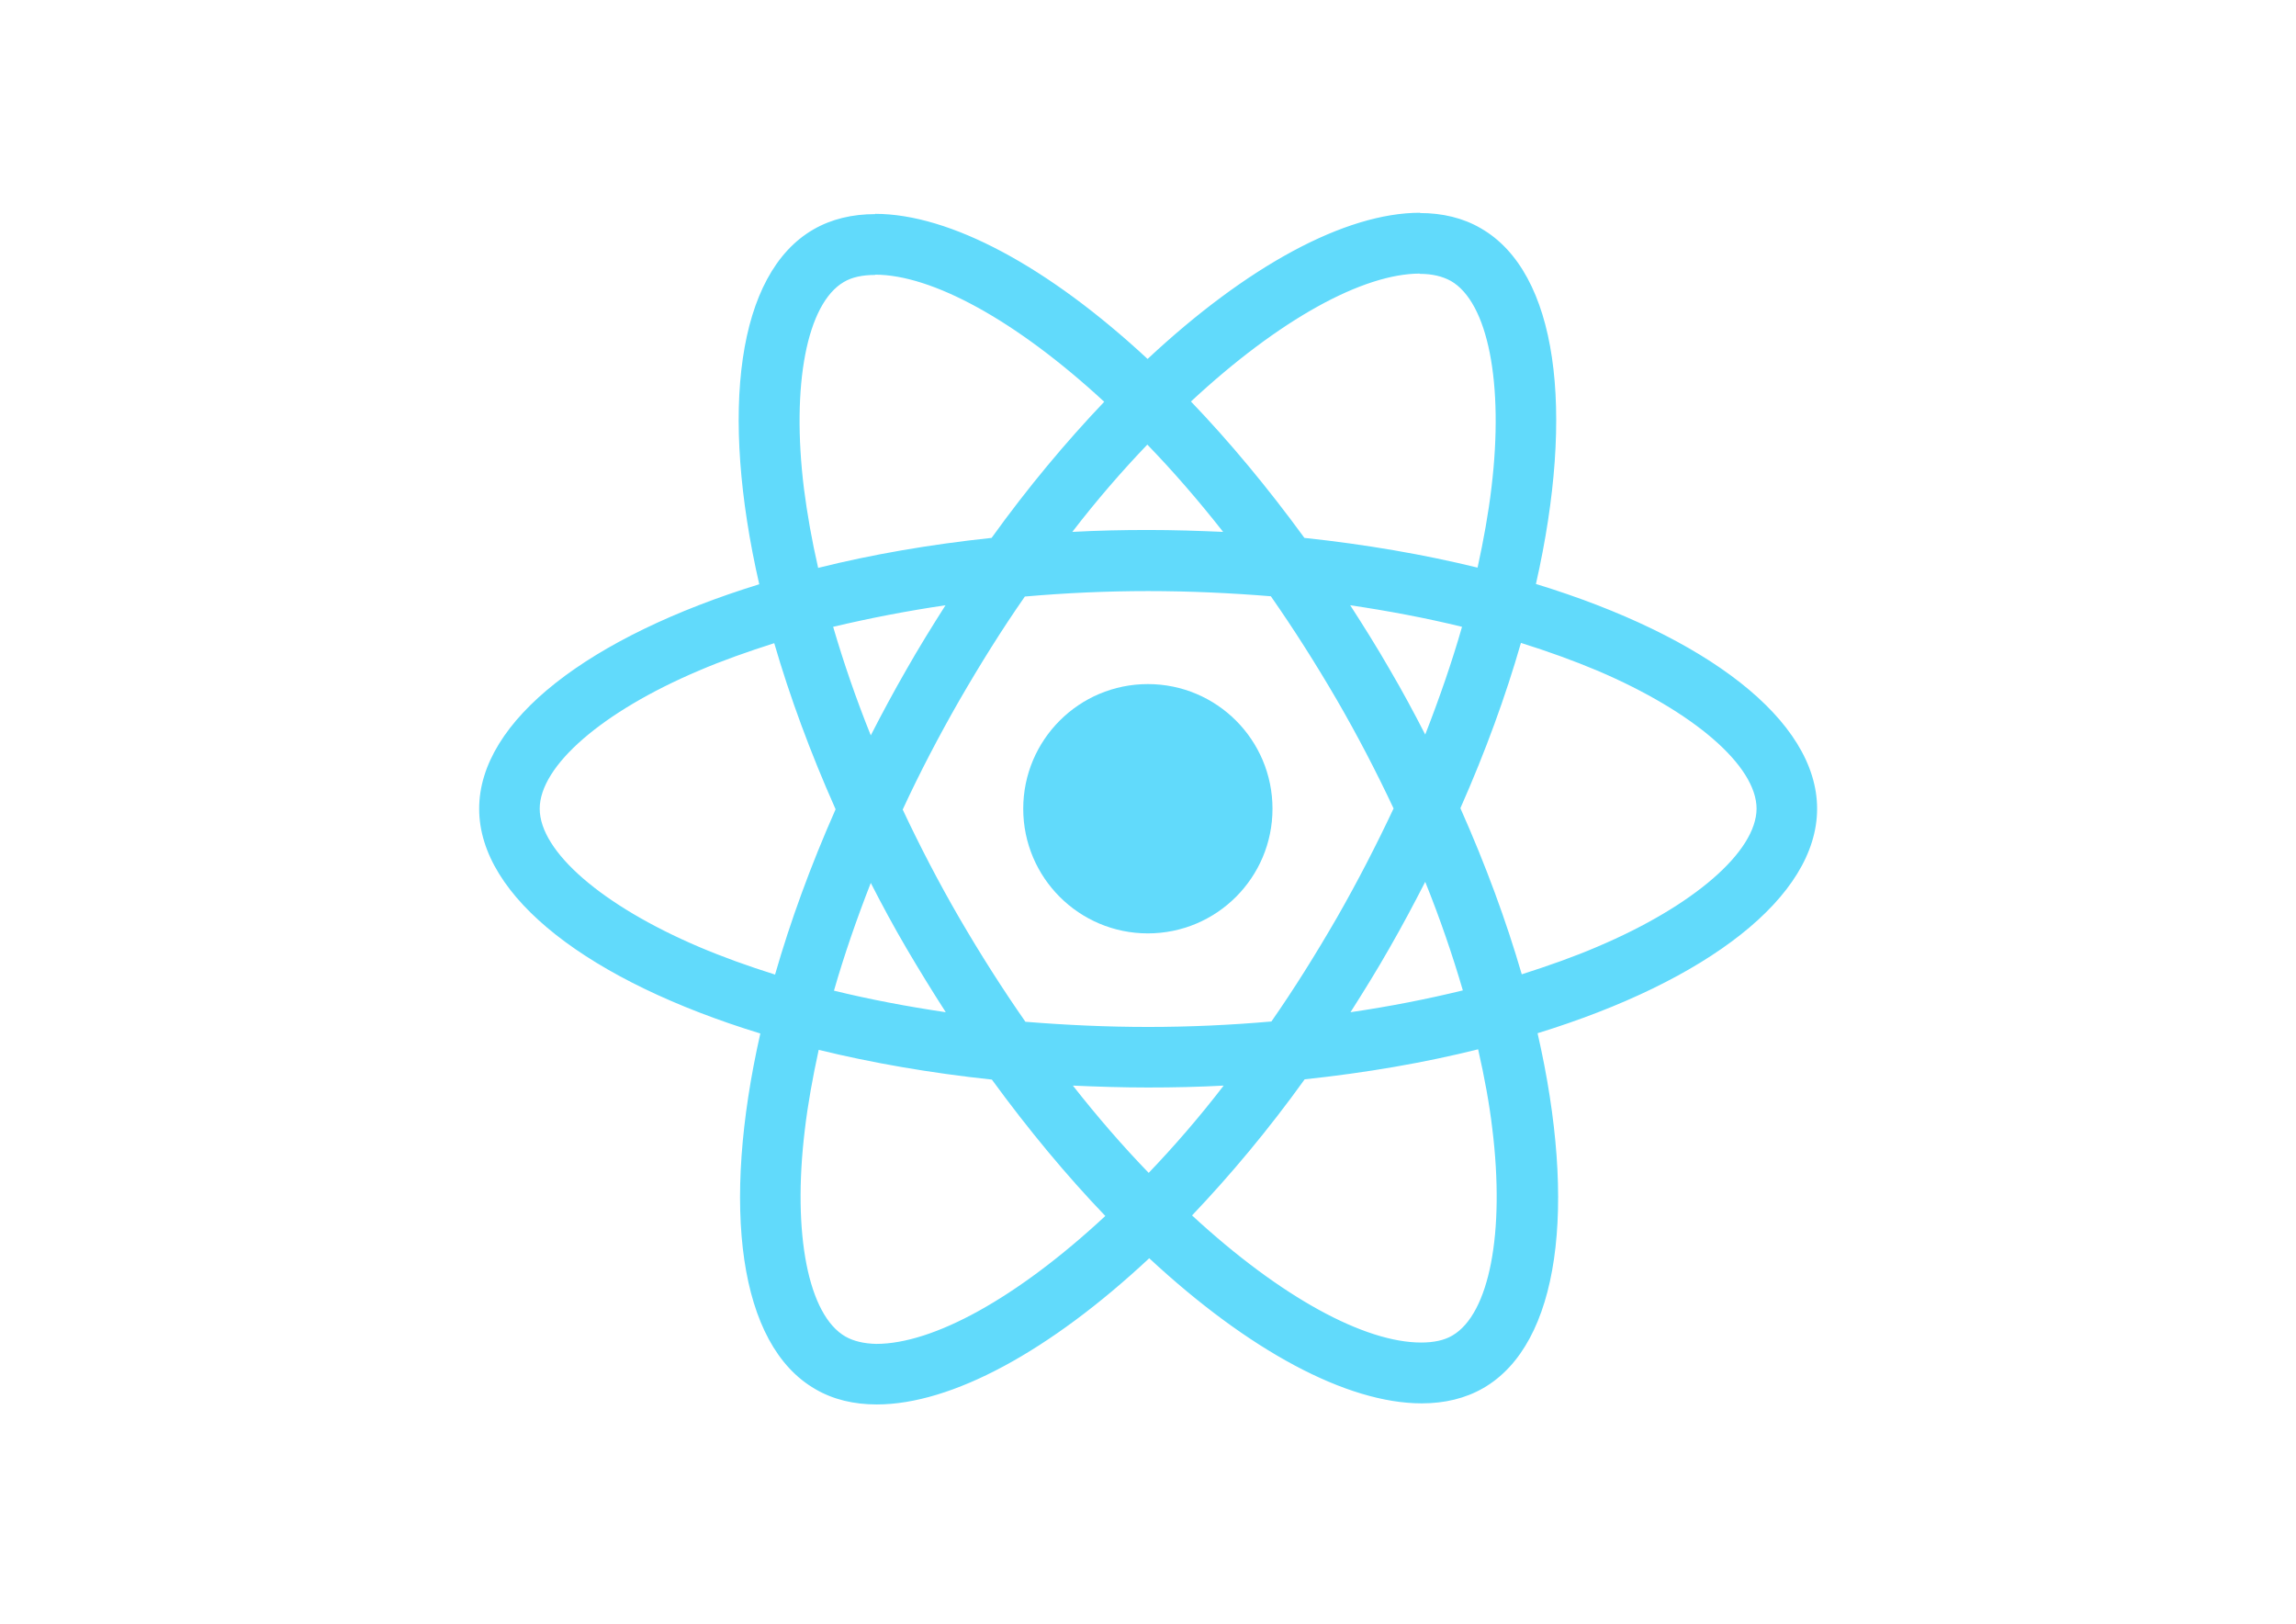
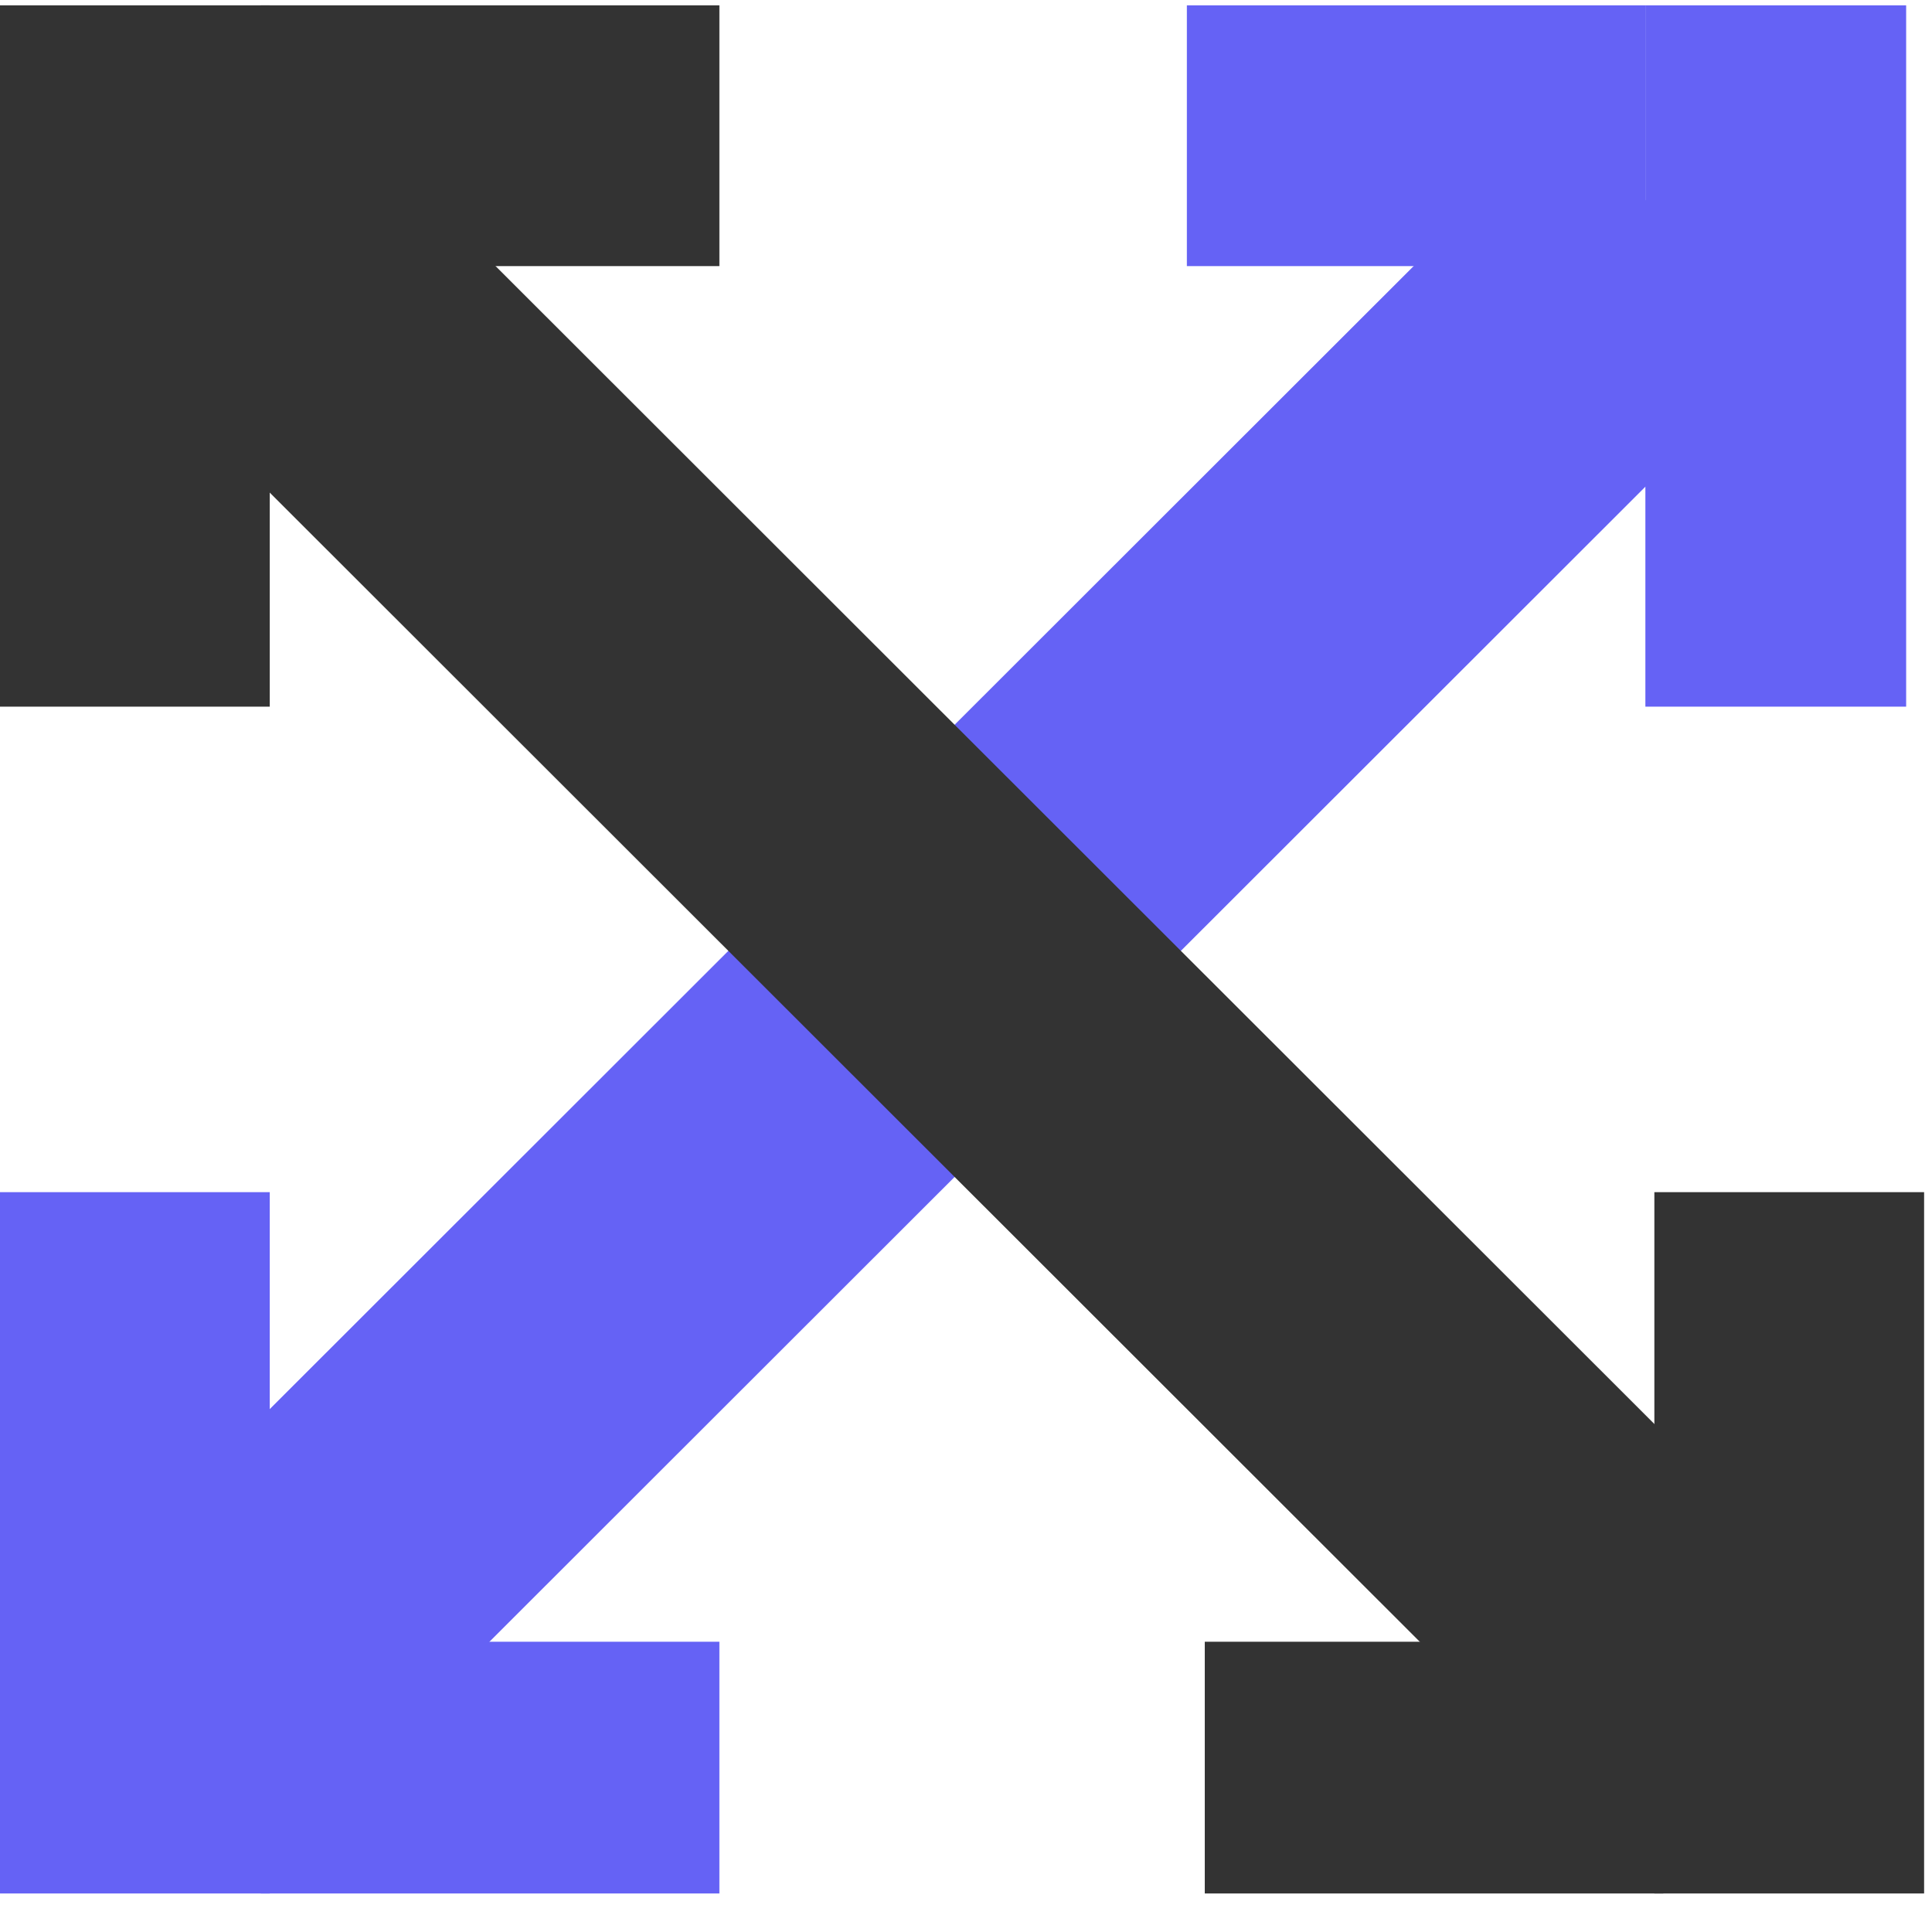
- <svg xmlns="http://www.w3.org/2000/svg" viewBox="0 0 841.9 595.3">
-   <g fill="#61DAFB">
-     <path d="M666.3 296.5c0-32.5-40.7-63.3-103.1-82.4 14.4-63.6 8-114.2-20.2-130.4-6.5-3.8-14.1-5.6-22.4-5.6v22.3c4.6 0 8.3.9 11.4 2.6 13.6 7.8 19.5 37.5 14.9 75.7-1.1 9.4-2.9 19.3-5.1 29.4-19.6-4.8-41-8.5-63.5-10.9-13.5-18.5-27.5-35.3-41.6-50 32.6-30.3 63.2-46.9 84-46.9V78c-27.5 0-63.5 19.6-99.9 53.6-36.4-33.8-72.4-53.2-99.9-53.2v22.3c20.7 0 51.4 16.5 84 46.6-14 14.7-28 31.4-41.3 49.9-22.6 2.4-44 6.1-63.6 11-2.3-10-4-19.7-5.2-29-4.7-38.2 1.1-67.9 14.6-75.8 3-1.8 6.9-2.6 11.5-2.6V78.5c-8.4 0-16 1.8-22.6 5.6-28.1 16.2-34.4 66.7-19.9 130.1-62.2 19.2-102.7 49.9-102.7 82.3 0 32.5 40.7 63.3 103.1 82.4-14.4 63.6-8 114.2 20.2 130.4 6.5 3.8 14.1 5.6 22.5 5.6 27.5 0 63.5-19.6 99.9-53.6 36.4 33.8 72.4 53.2 99.9 53.2 8.4 0 16-1.8 22.6-5.6 28.1-16.2 34.4-66.7 19.9-130.1 62-19.1 102.5-49.9 102.5-82.3zm-130.2-66.7c-3.7 12.9-8.3 26.2-13.5 39.5-4.1-8-8.4-16-13.1-24-4.6-8-9.5-15.8-14.4-23.4 14.2 2.1 27.9 4.7 41 7.9zm-45.8 106.5c-7.8 13.5-15.8 26.3-24.1 38.2-14.9 1.3-30 2-45.2 2-15.1 0-30.2-.7-45-1.9-8.3-11.9-16.4-24.6-24.2-38-7.6-13.1-14.5-26.4-20.8-39.8 6.2-13.4 13.2-26.8 20.7-39.9 7.8-13.5 15.8-26.3 24.1-38.2 14.9-1.3 30-2 45.2-2 15.1 0 30.2.7 45 1.9 8.3 11.9 16.4 24.6 24.2 38 7.6 13.1 14.5 26.4 20.8 39.8-6.3 13.4-13.2 26.8-20.7 39.9zm32.3-13c5.4 13.4 10 26.8 13.8 39.8-13.1 3.2-26.9 5.9-41.2 8 4.9-7.7 9.8-15.6 14.4-23.7 4.6-8 8.9-16.1 13-24.1zM421.2 430c-9.3-9.6-18.6-20.3-27.8-32 9 .4 18.2.7 27.5.7 9.4 0 18.7-.2 27.8-.7-9 11.7-18.3 22.4-27.5 32zm-74.4-58.9c-14.2-2.1-27.9-4.7-41-7.9 3.7-12.9 8.3-26.2 13.5-39.5 4.1 8 8.4 16 13.1 24 4.7 8 9.5 15.8 14.4 23.4zM420.7 163c9.3 9.6 18.6 20.3 27.8 32-9-.4-18.2-.7-27.5-.7-9.4 0-18.7.2-27.8.7 9-11.7 18.3-22.4 27.5-32zm-74 58.9c-4.9 7.7-9.8 15.6-14.4 23.7-4.6 8-8.9 16-13 24-5.4-13.4-10-26.8-13.8-39.8 13.1-3.1 26.9-5.8 41.2-7.9zm-90.5 125.2c-35.4-15.1-58.3-34.9-58.3-50.6 0-15.7 22.9-35.6 58.3-50.6 8.6-3.7 18-7 27.7-10.1 5.7 19.6 13.2 40 22.5 60.9-9.2 20.8-16.6 41.1-22.2 60.6-9.9-3.1-19.3-6.5-28-10.2zM310 490c-13.6-7.8-19.5-37.5-14.9-75.7 1.1-9.4 2.9-19.3 5.1-29.4 19.6 4.8 41 8.5 63.5 10.9 13.5 18.5 27.5 35.3 41.6 50-32.6 30.3-63.2 46.9-84 46.9-4.5-.1-8.3-1-11.3-2.7zm237.2-76.2c4.7 38.2-1.1 67.9-14.6 75.8-3 1.8-6.9 2.6-11.5 2.6-20.7 0-51.4-16.5-84-46.6 14-14.7 28-31.4 41.3-49.9 22.6-2.4 44-6.1 63.6-11 2.3 10.1 4.1 19.8 5.2 29.1zm38.5-66.7c-8.6 3.7-18 7-27.7 10.1-5.7-19.6-13.2-40-22.5-60.9 9.2-20.8 16.6-41.1 22.2-60.6 9.9 3.1 19.3 6.5 28.1 10.2 35.4 15.1 58.3 34.9 58.3 50.6-.1 15.7-23 35.6-58.4 50.6zM320.8 78.4z" />
-     <circle cx="420.9" cy="296.5" r="45.7" />
-     <path d="M520.5 78.1z" />
-   </g>
+ <svg xmlns="http://www.w3.org/2000/svg" width="34" height="34" viewBox="0 0 34 34" fill="none">
+   <rect width="35.069" height="5.629" transform="matrix(0.707384 -0.70683 0.707384 0.70683 2.69238 26.8508)" fill="#6562F5" />
+   <rect width="36.119" height="5.629" transform="matrix(0.707384 0.70683 -0.707384 0.70683 6.06934 2.03296)" fill="#333333" />
+   <rect y="0.094" width="4.747" height="12.342" fill="#333333" />
+   <rect y="20.98" width="4.747" height="12.342" fill="#6562F5" />
+   <rect x="29.114" y="20.98" width="4.747" height="12.342" fill="#333333" />
+   <rect x="28.956" y="0.094" width="4.589" height="12.342" fill="#6562F5" />
+   <rect x="4.59" y="0.094" width="8.07" height="4.589" fill="#333333" />
+   <rect x="20.887" y="0.094" width="8.07" height="4.589" fill="#6562F5" />
+   <rect x="21.202" y="28.892" width="8.07" height="4.43" fill="#333333" />
+   <rect x="4.59" y="28.892" width="8.07" height="4.43" fill="#6562F5" />
</svg>
